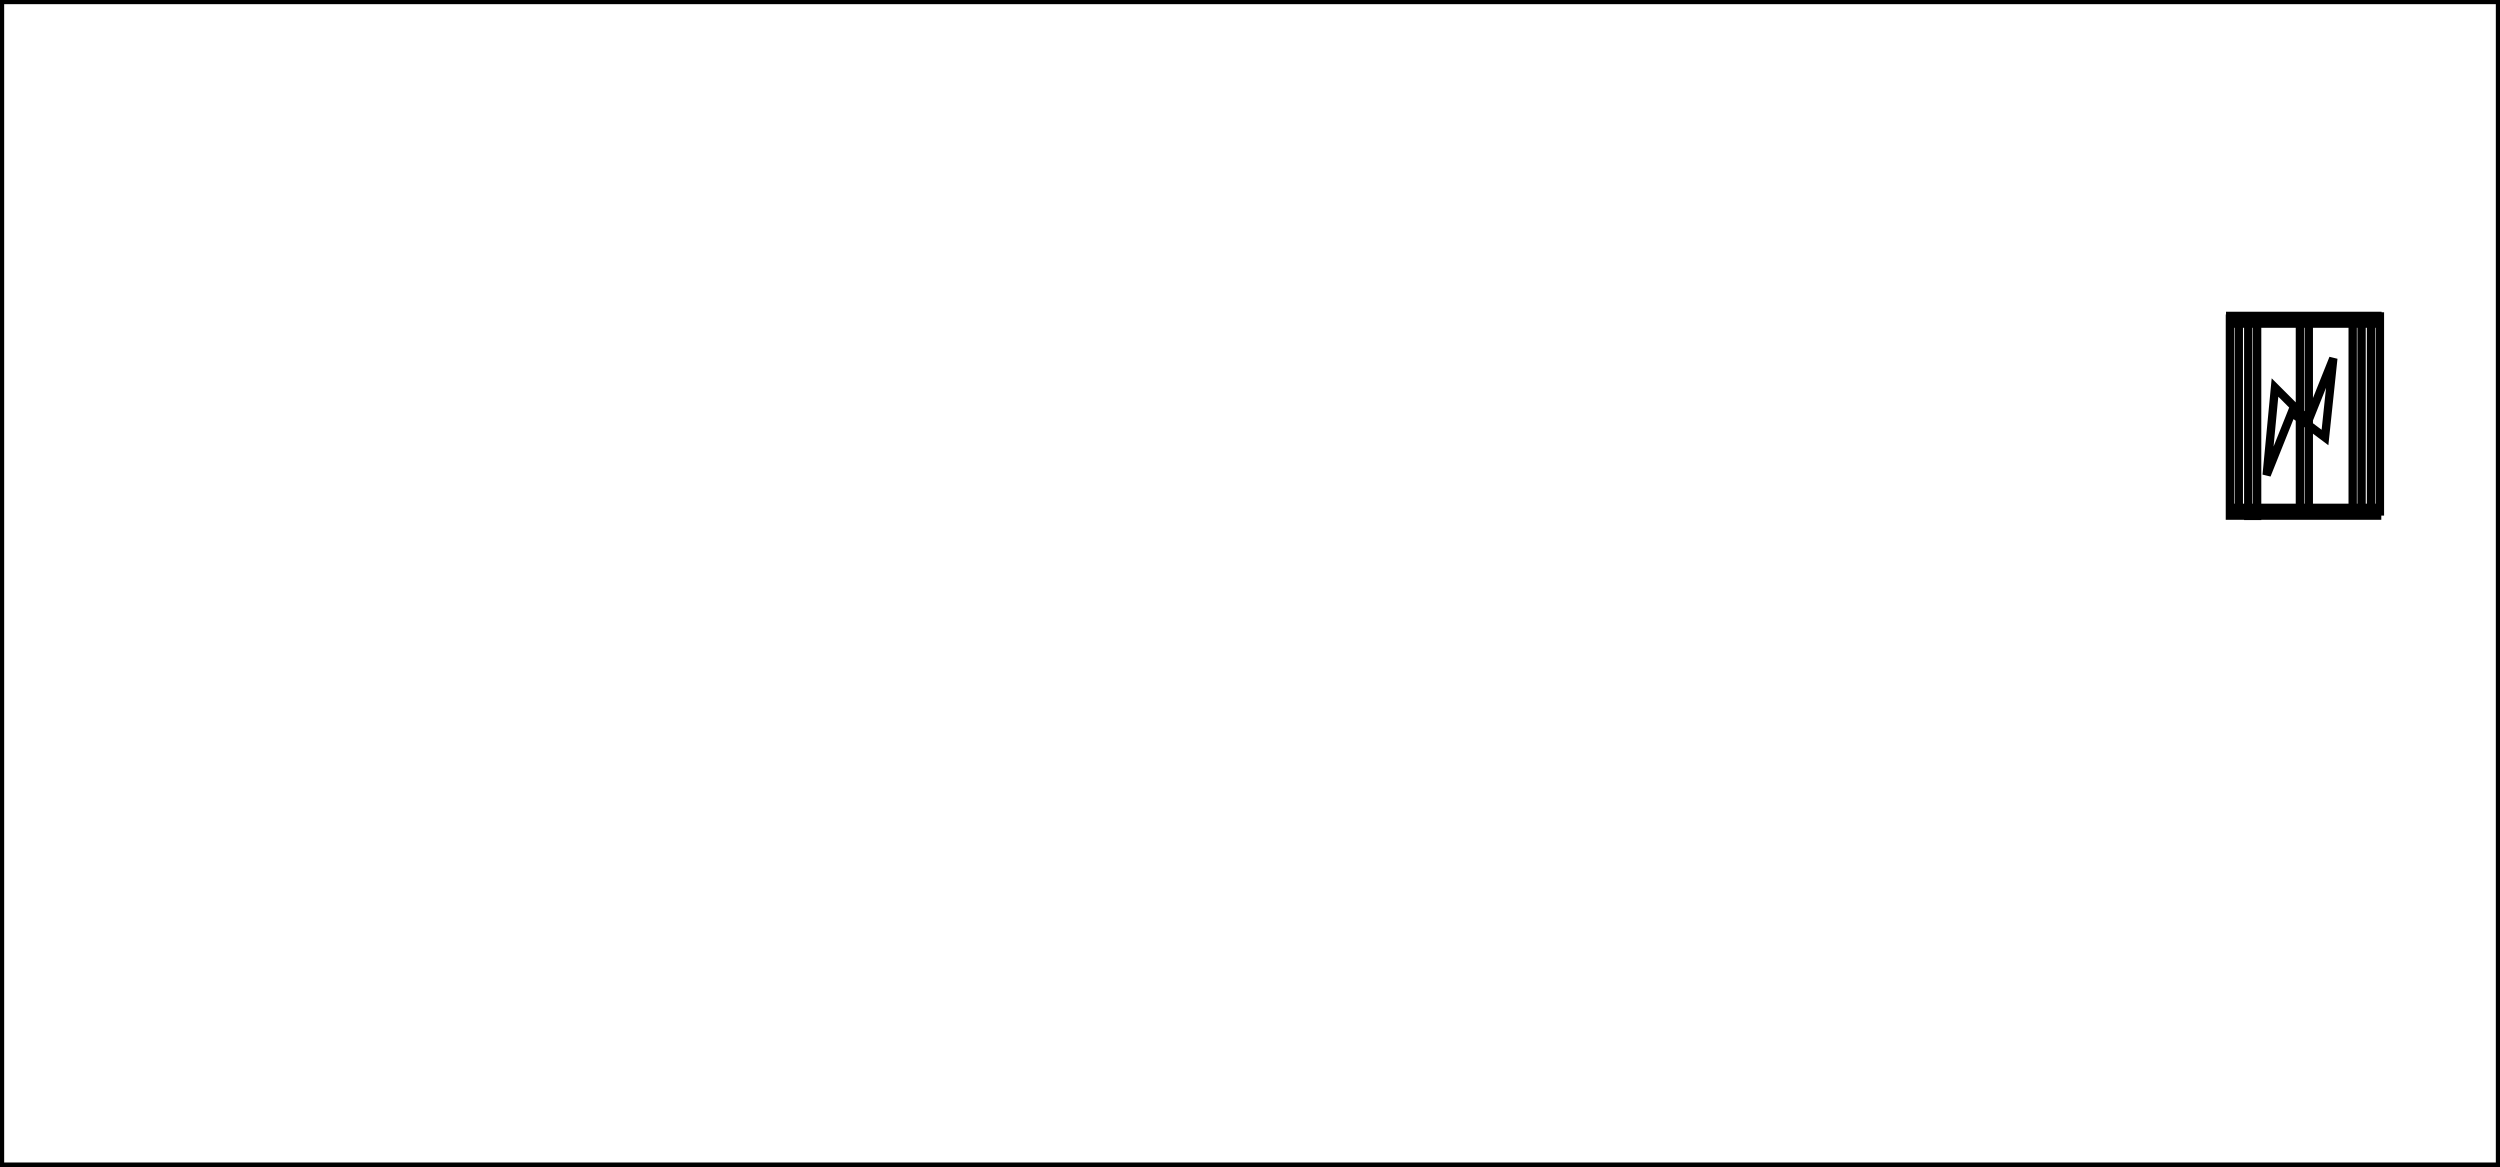
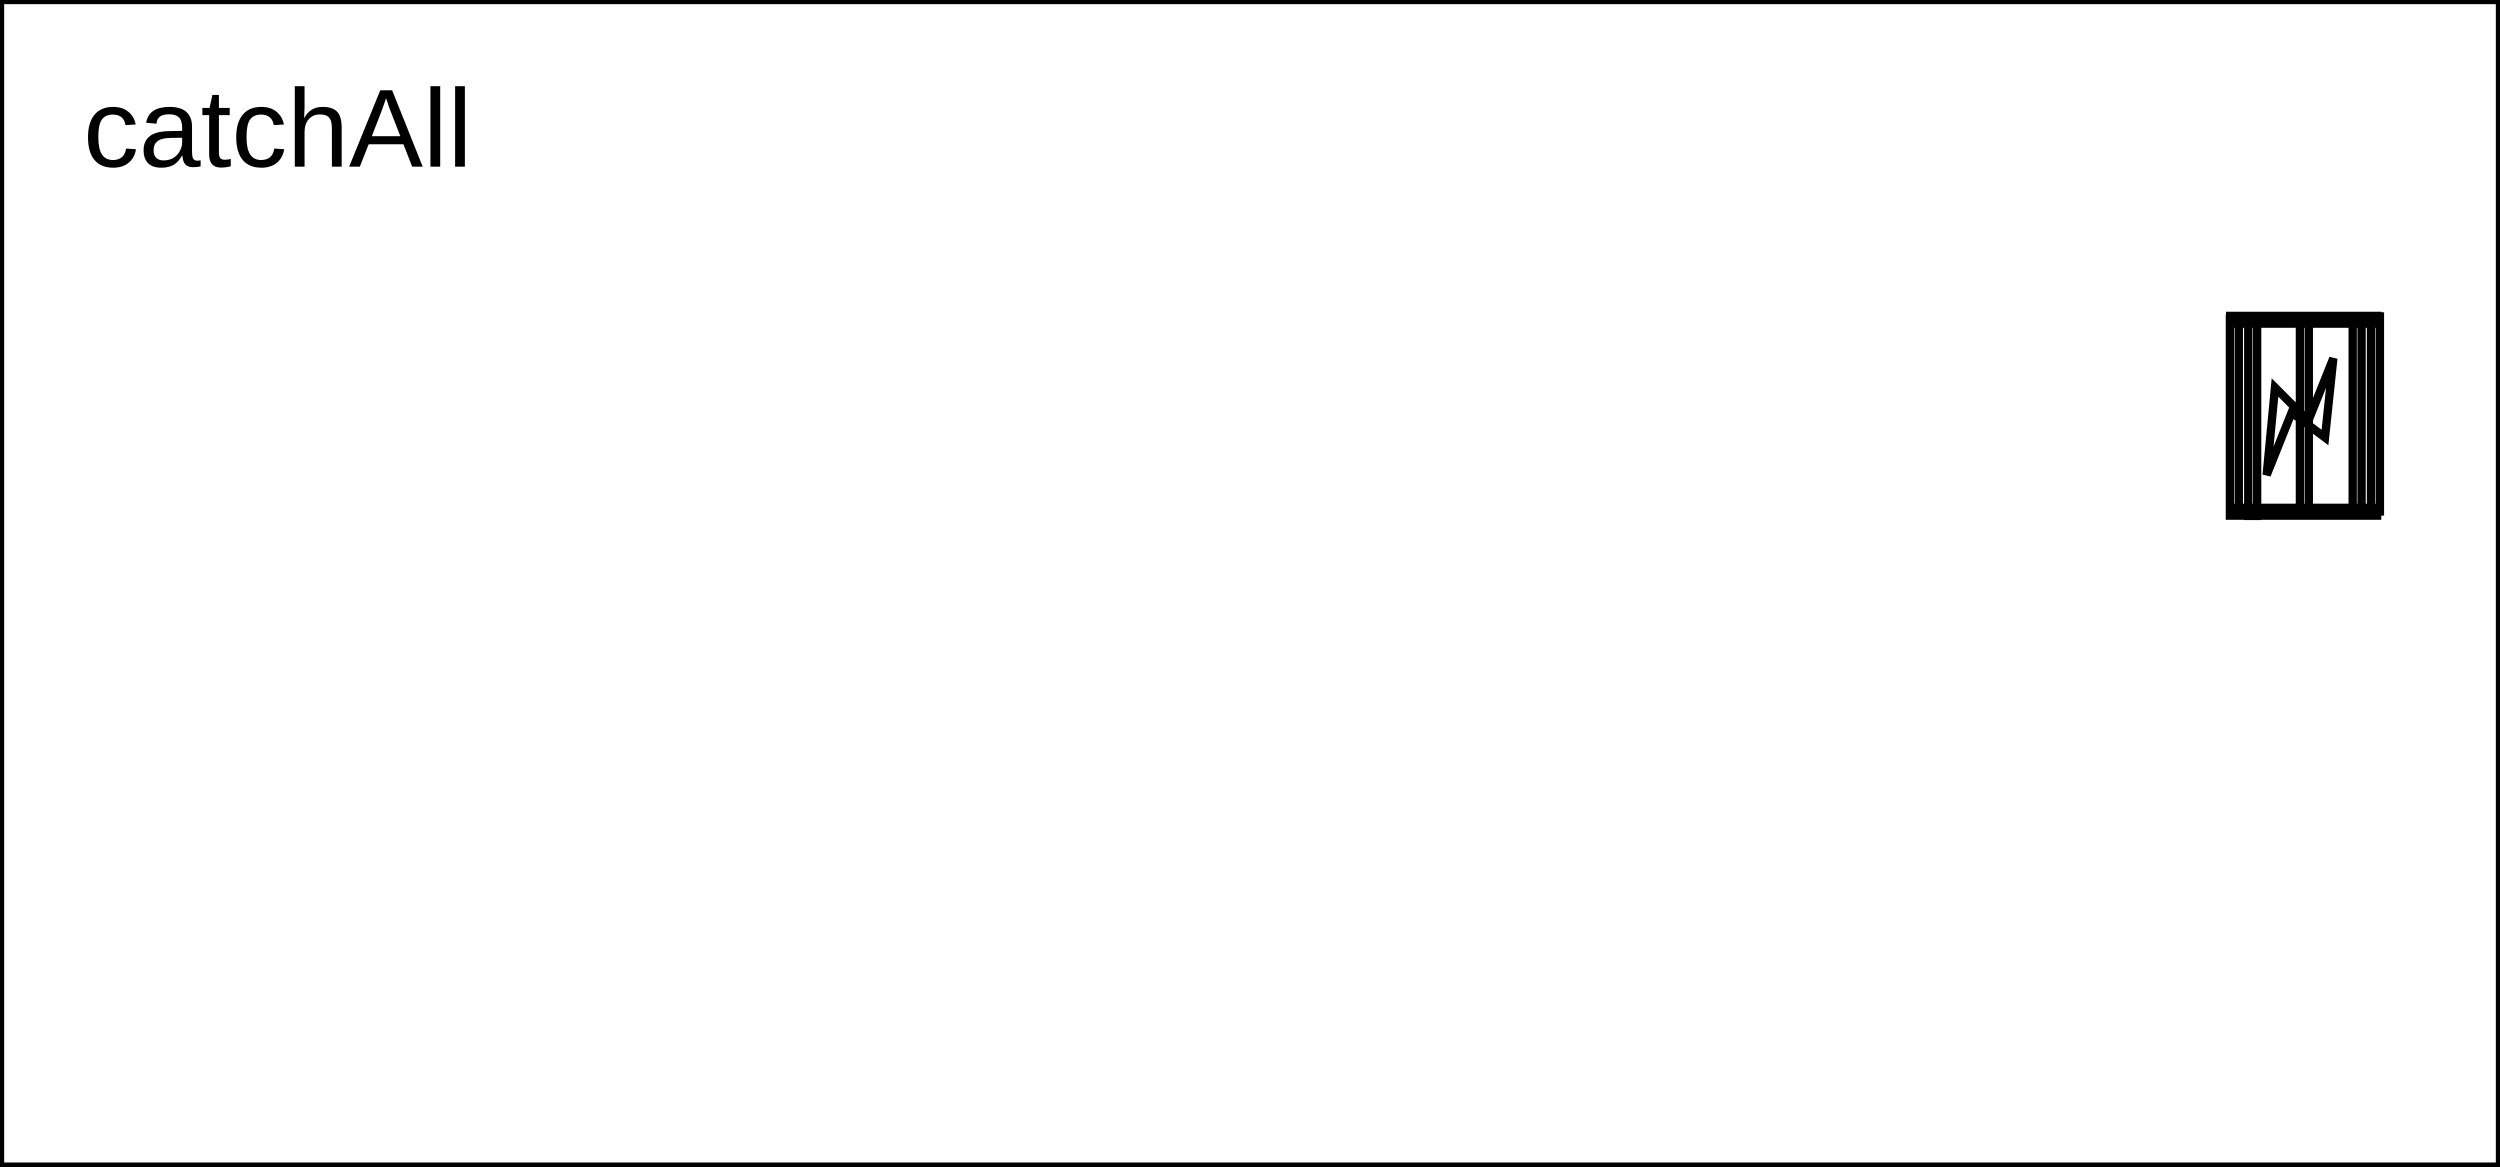
<svg xmlns="http://www.w3.org/2000/svg" xmlns:ns1="http://www.b3mn.org/oryx" width="300" height="140">
  <defs>
  </defs>
  <ns1:magnets>
    <ns1:magnet ns1:cx="150" ns1:cy="70" ns1:default="yes" />
    <ns1:magnet ns1:cx="0" ns1:cy="70" ns1:anchors="left" />
    <ns1:magnet ns1:cx="150" ns1:cy="140" ns1:anchors="bottom" />
    <ns1:magnet ns1:cx="300" ns1:cy="70" ns1:anchors="right" />
    <ns1:magnet ns1:cx="150" ns1:cy="0" ns1:anchors="top" />
  </ns1:magnets>
  <g pointer-events="fill" ns1:minimumSize="30 10">
    <rect y="0" x="0" height="140" width="300" id="mainBody" ns1:resize="vertical horizontal" fill="white" stroke="black" stroke-width="1" />
    <path style="fill:none;fill-rule:evenodd;stroke:#000000;stroke-width:1px;stroke-linecap:butt;stroke-linejoin:miter;stroke-opacity:1" d="M 280,43 L 279,52.5 L 275,49.5 L 272,57 L 273,46.5 L 277,50.5 L 280,43 z M 275.989,38.238 C 275.989,46.037 275.989,53.841 275.989,61.64 L 277.056,61.64 C 277.056,53.841 277.056,46.037 277.056,38.238 L 275.989,38.238 z M 267.589,38.238 C 267.589,46.037 267.589,53.841 267.589,61.64 L 268.656,61.64 C 268.656,53.841 268.656,46.037 268.656,38.238 L 267.589,38.238 z M 282.322,38.238 C 282.322,46.037 282.322,53.841 282.322,61.64 L 283.389,61.64 C 283.389,53.841 283.389,46.037 283.389,38.238 L 282.322,38.238 z M 267.622,37.906 L 267.622,38.836 C 273.517,38.836 279.394,38.836 285.289,38.836 L 285.289,37.906 C 279.394,37.906 273.517,37.906 267.622,37.906 z M 267.589,60.942 L 267.589,61.872 C 273.484,61.872 279.361,61.872 285.256,61.872 L 285.256,60.942 C 279.361,60.942 273.484,60.942 267.589,60.942 z M 284.522,37.972 C 284.522,45.771 284.522,53.575 284.522,61.374 L 285.589,61.374 C 285.589,53.575 285.589,45.771 285.589,37.972 L 284.522,37.972 z M 269.789,38.504 C 269.789,46.303 269.789,54.107 269.789,61.906 L 270.856,61.906 C 270.856,54.107 270.856,46.303 270.856,38.504 L 269.789,38.504 z " ns1:anchors="right" />
-     <text ns1:rotate="270" id="label" x="10" y="50" ns1:align="middle left" style="font-size:12px;font-style:normal;font-weight:normal;fill:#000000;fill-opacity:1;stroke:none;stroke-width:1px;stroke-linecap:butt;stroke-linejoin:miter;stroke-opacity:1;font-family:Bitstream Vera Sans" xml:space="preserve" />
+     <text ns1:rotate="270" id="label" x="10" y="70" ns1:align="middle left" style="font-family:Arial; font-size: 8pt; fill:black;" xml:space="preserve" />
+     <text ns1:anchors="top left" x="10" y="20" style="font-family:Arial; font-size: 10pt; fill:black;">catchAll</text>
  </g>
</svg>
